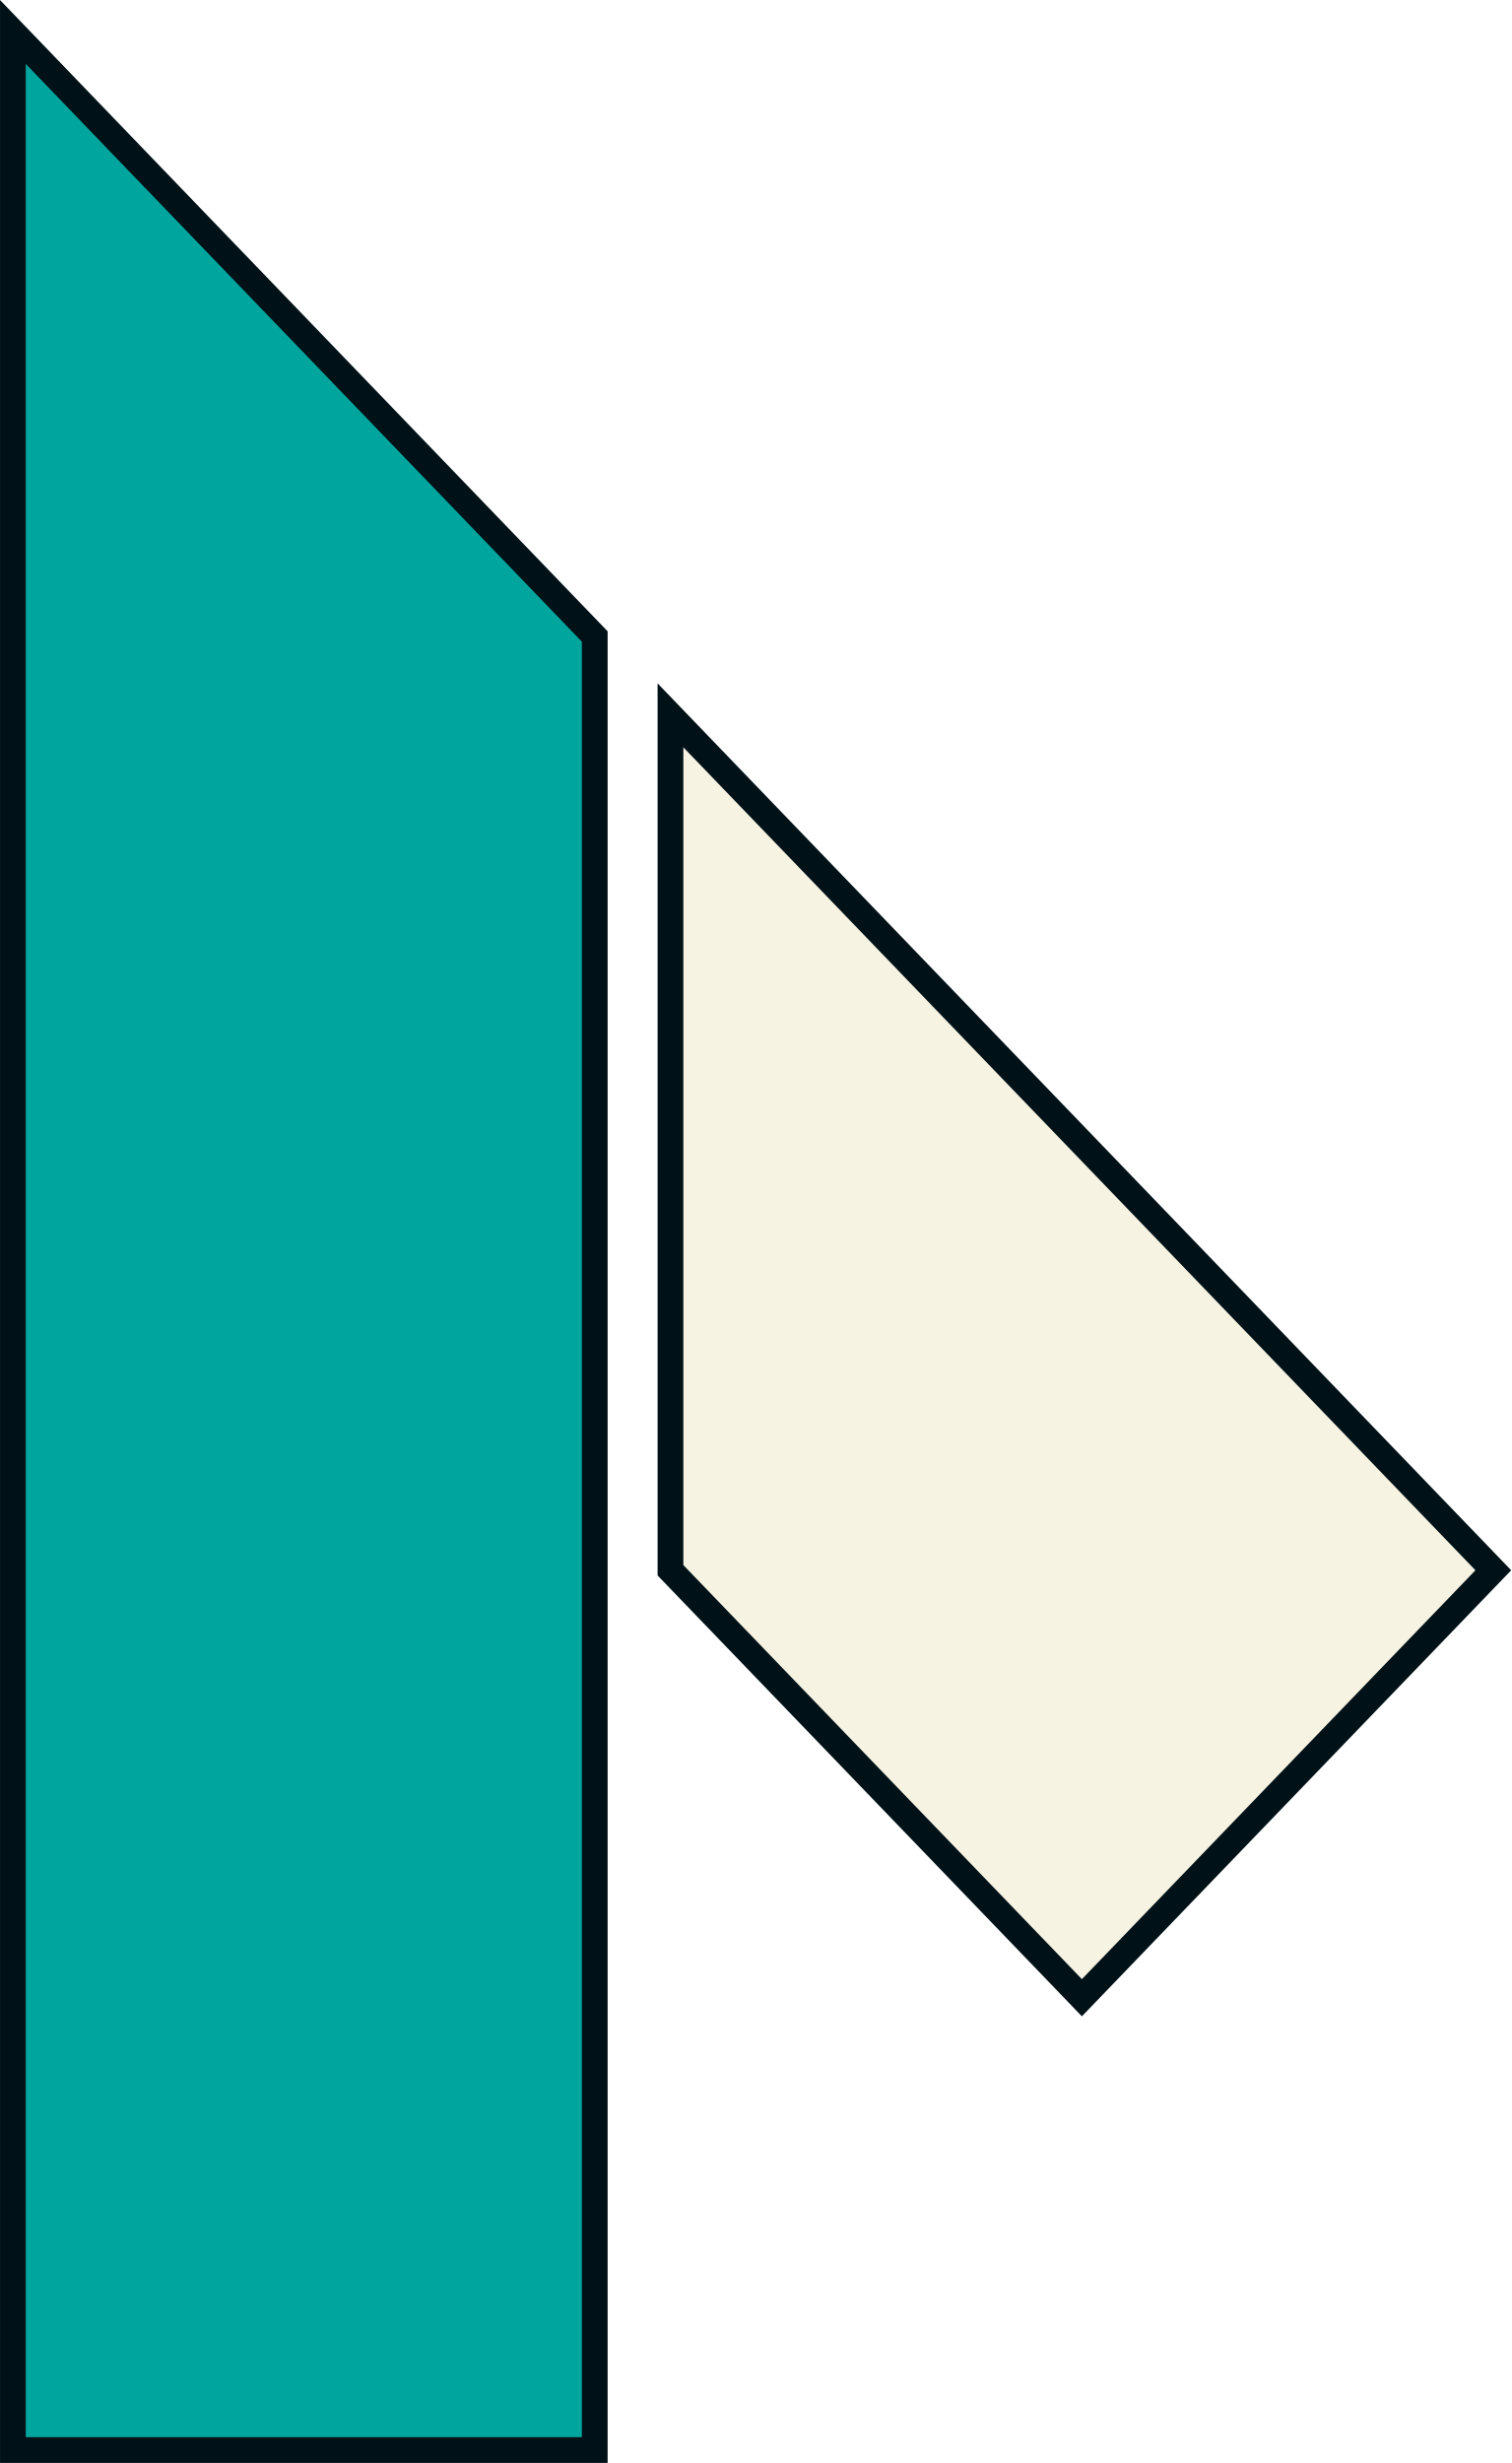
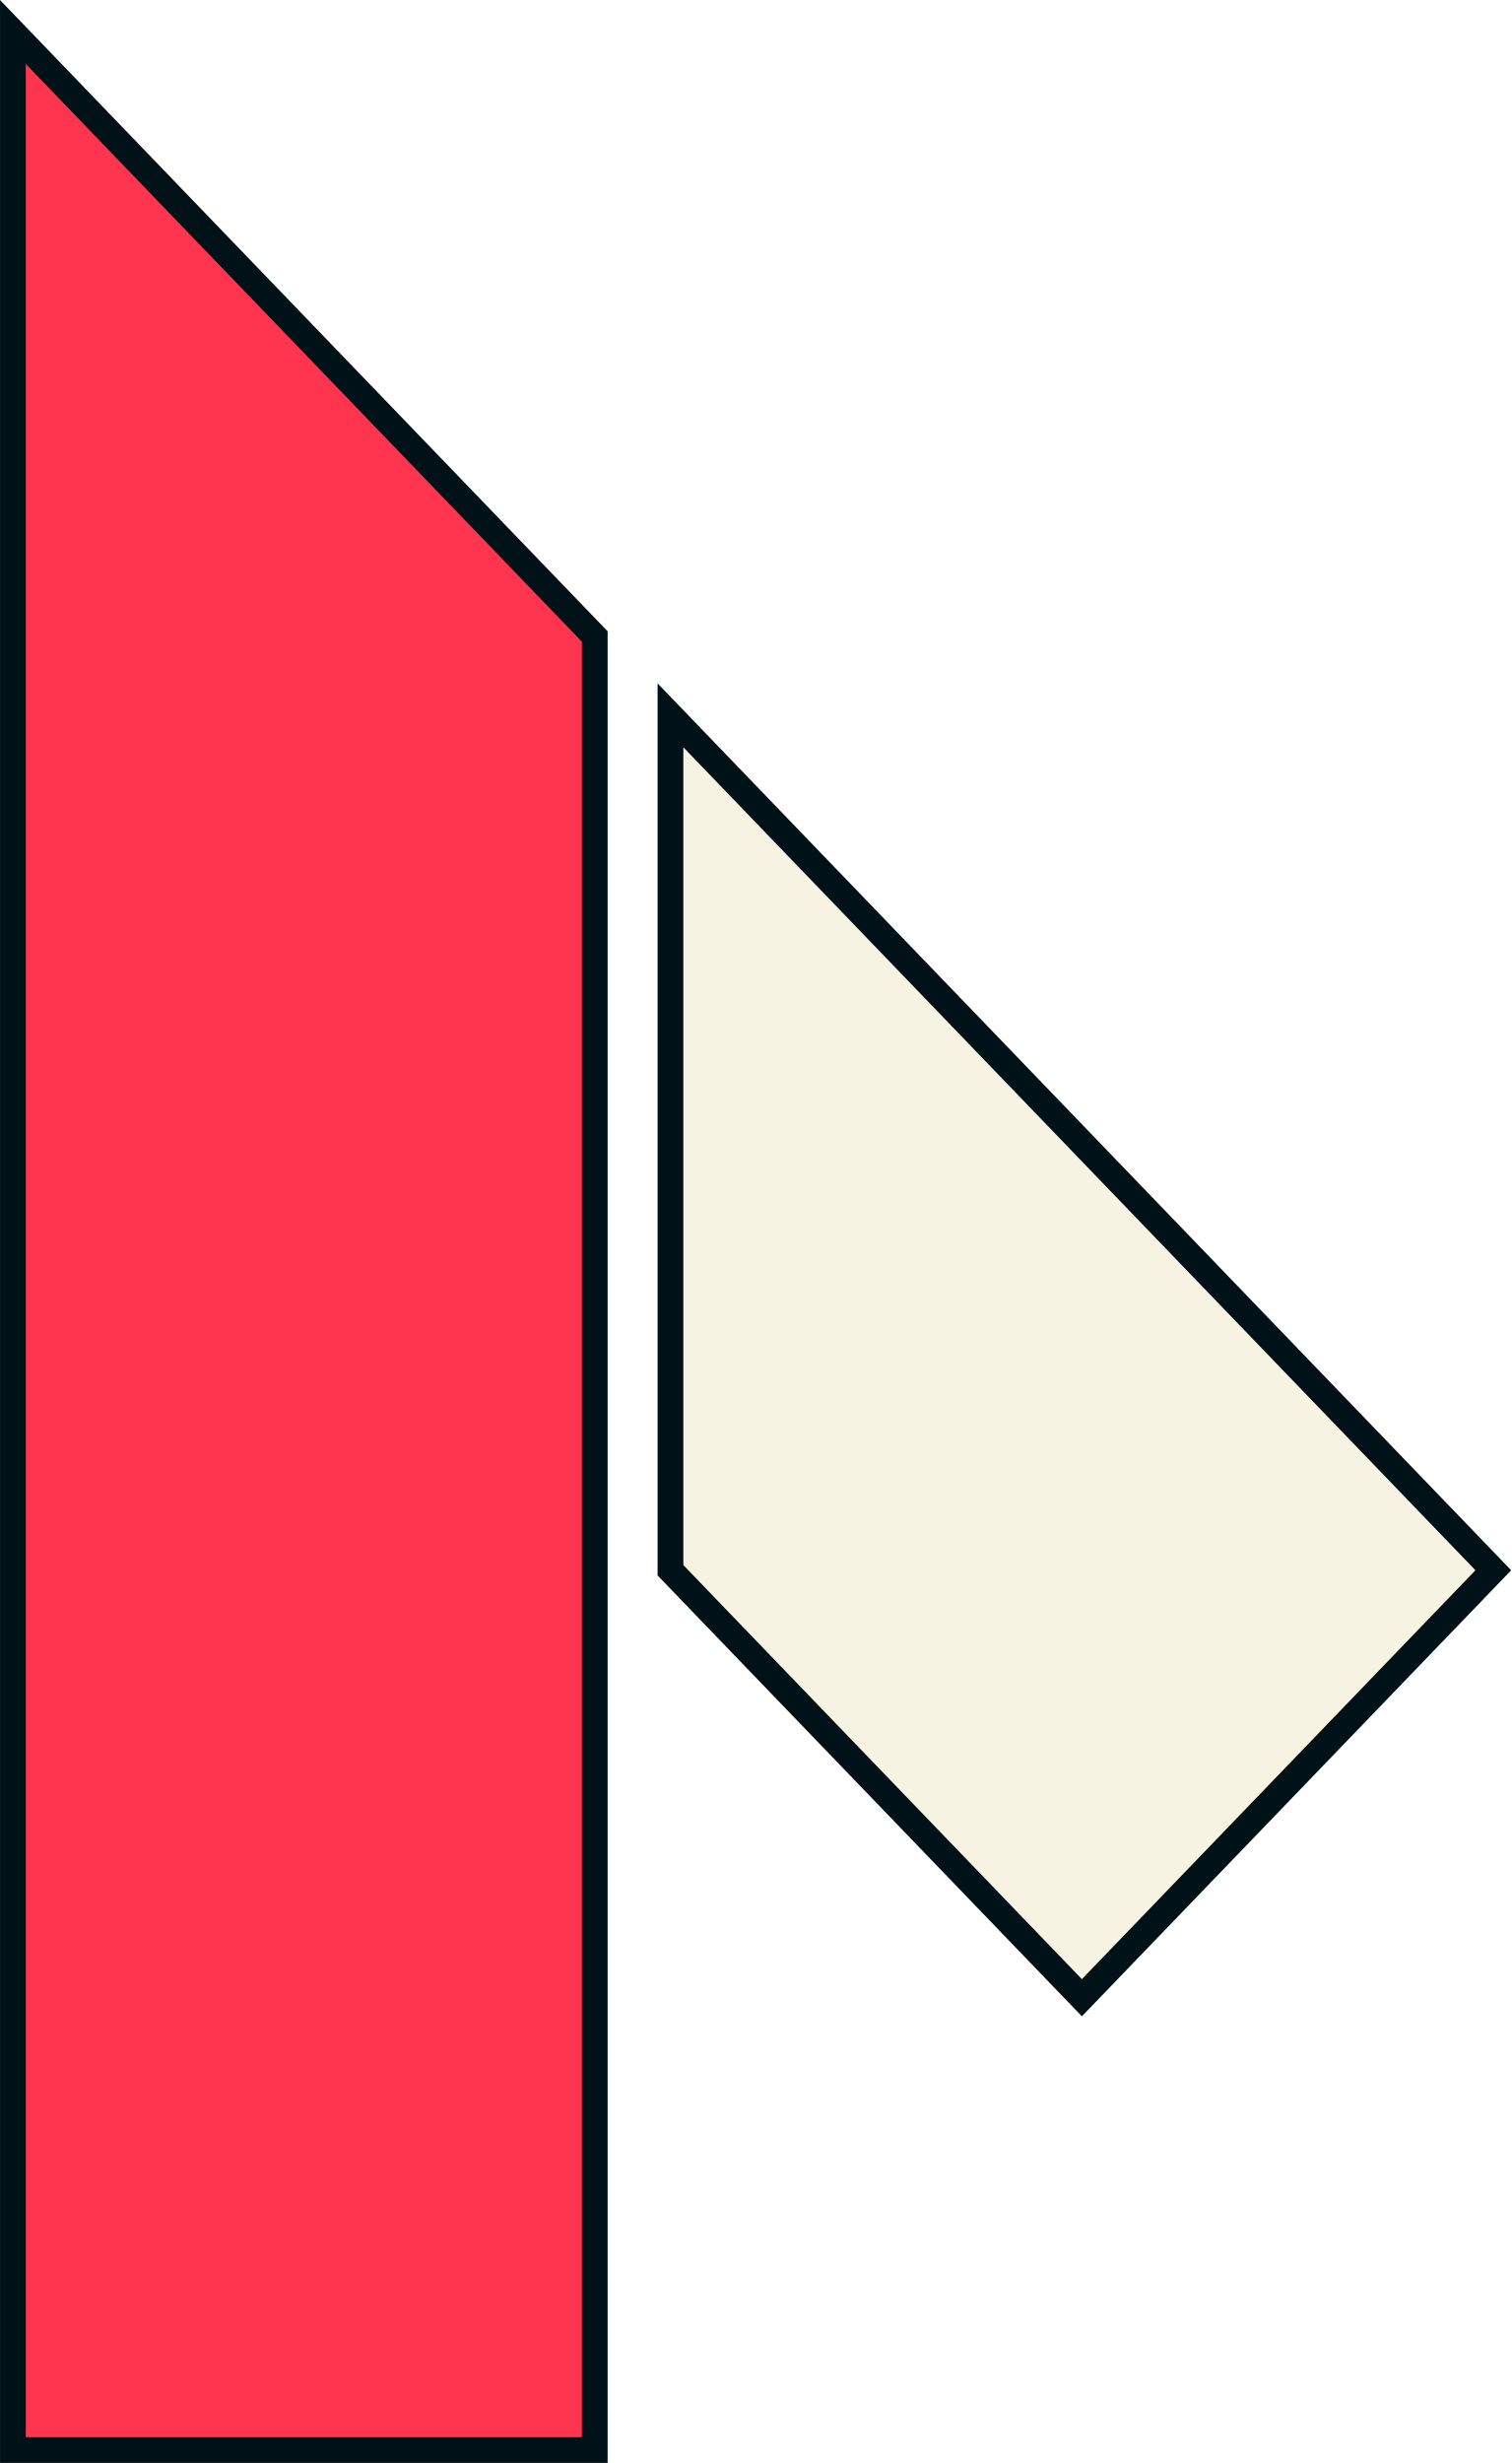
<svg xmlns="http://www.w3.org/2000/svg" width="14.666" height="23.9" viewBox="0 0 14.666 23.9" version="1.1" id="svg1">
  <defs id="defs1" />
  <g id="layer1" transform="translate(-219.9158,-287.9577)">
-     <path style="fill:#00a69d;fill-opacity:1;stroke:#001117;stroke-width:0.25;stroke-miterlimit:5;stroke-dasharray:none;stroke-opacity:1" d="m 220.041,288.268 v 23.464 h 5.647 v -17.598 z" id="path1-8" />
+     <path style="fill:#ff344f;fill-opacity:1;stroke:#001117;stroke-width:0.25;stroke-miterlimit:5;stroke-dasharray:none;stroke-opacity:1" d="m 220.041,288.268 v 23.464 h 5.647 v -17.598 z" id="path1-8" />
    <path style="fill:#f7f3e3;fill-opacity:1;stroke:#001117;stroke-width:0.25;stroke-miterlimit:5;stroke-dasharray:none;stroke-opacity:1" d="m 226.423,294.899 7.986,8.296 -3.993,4.148 -3.993,-4.148 z" id="path1-8-1" />
  </g>
</svg>
